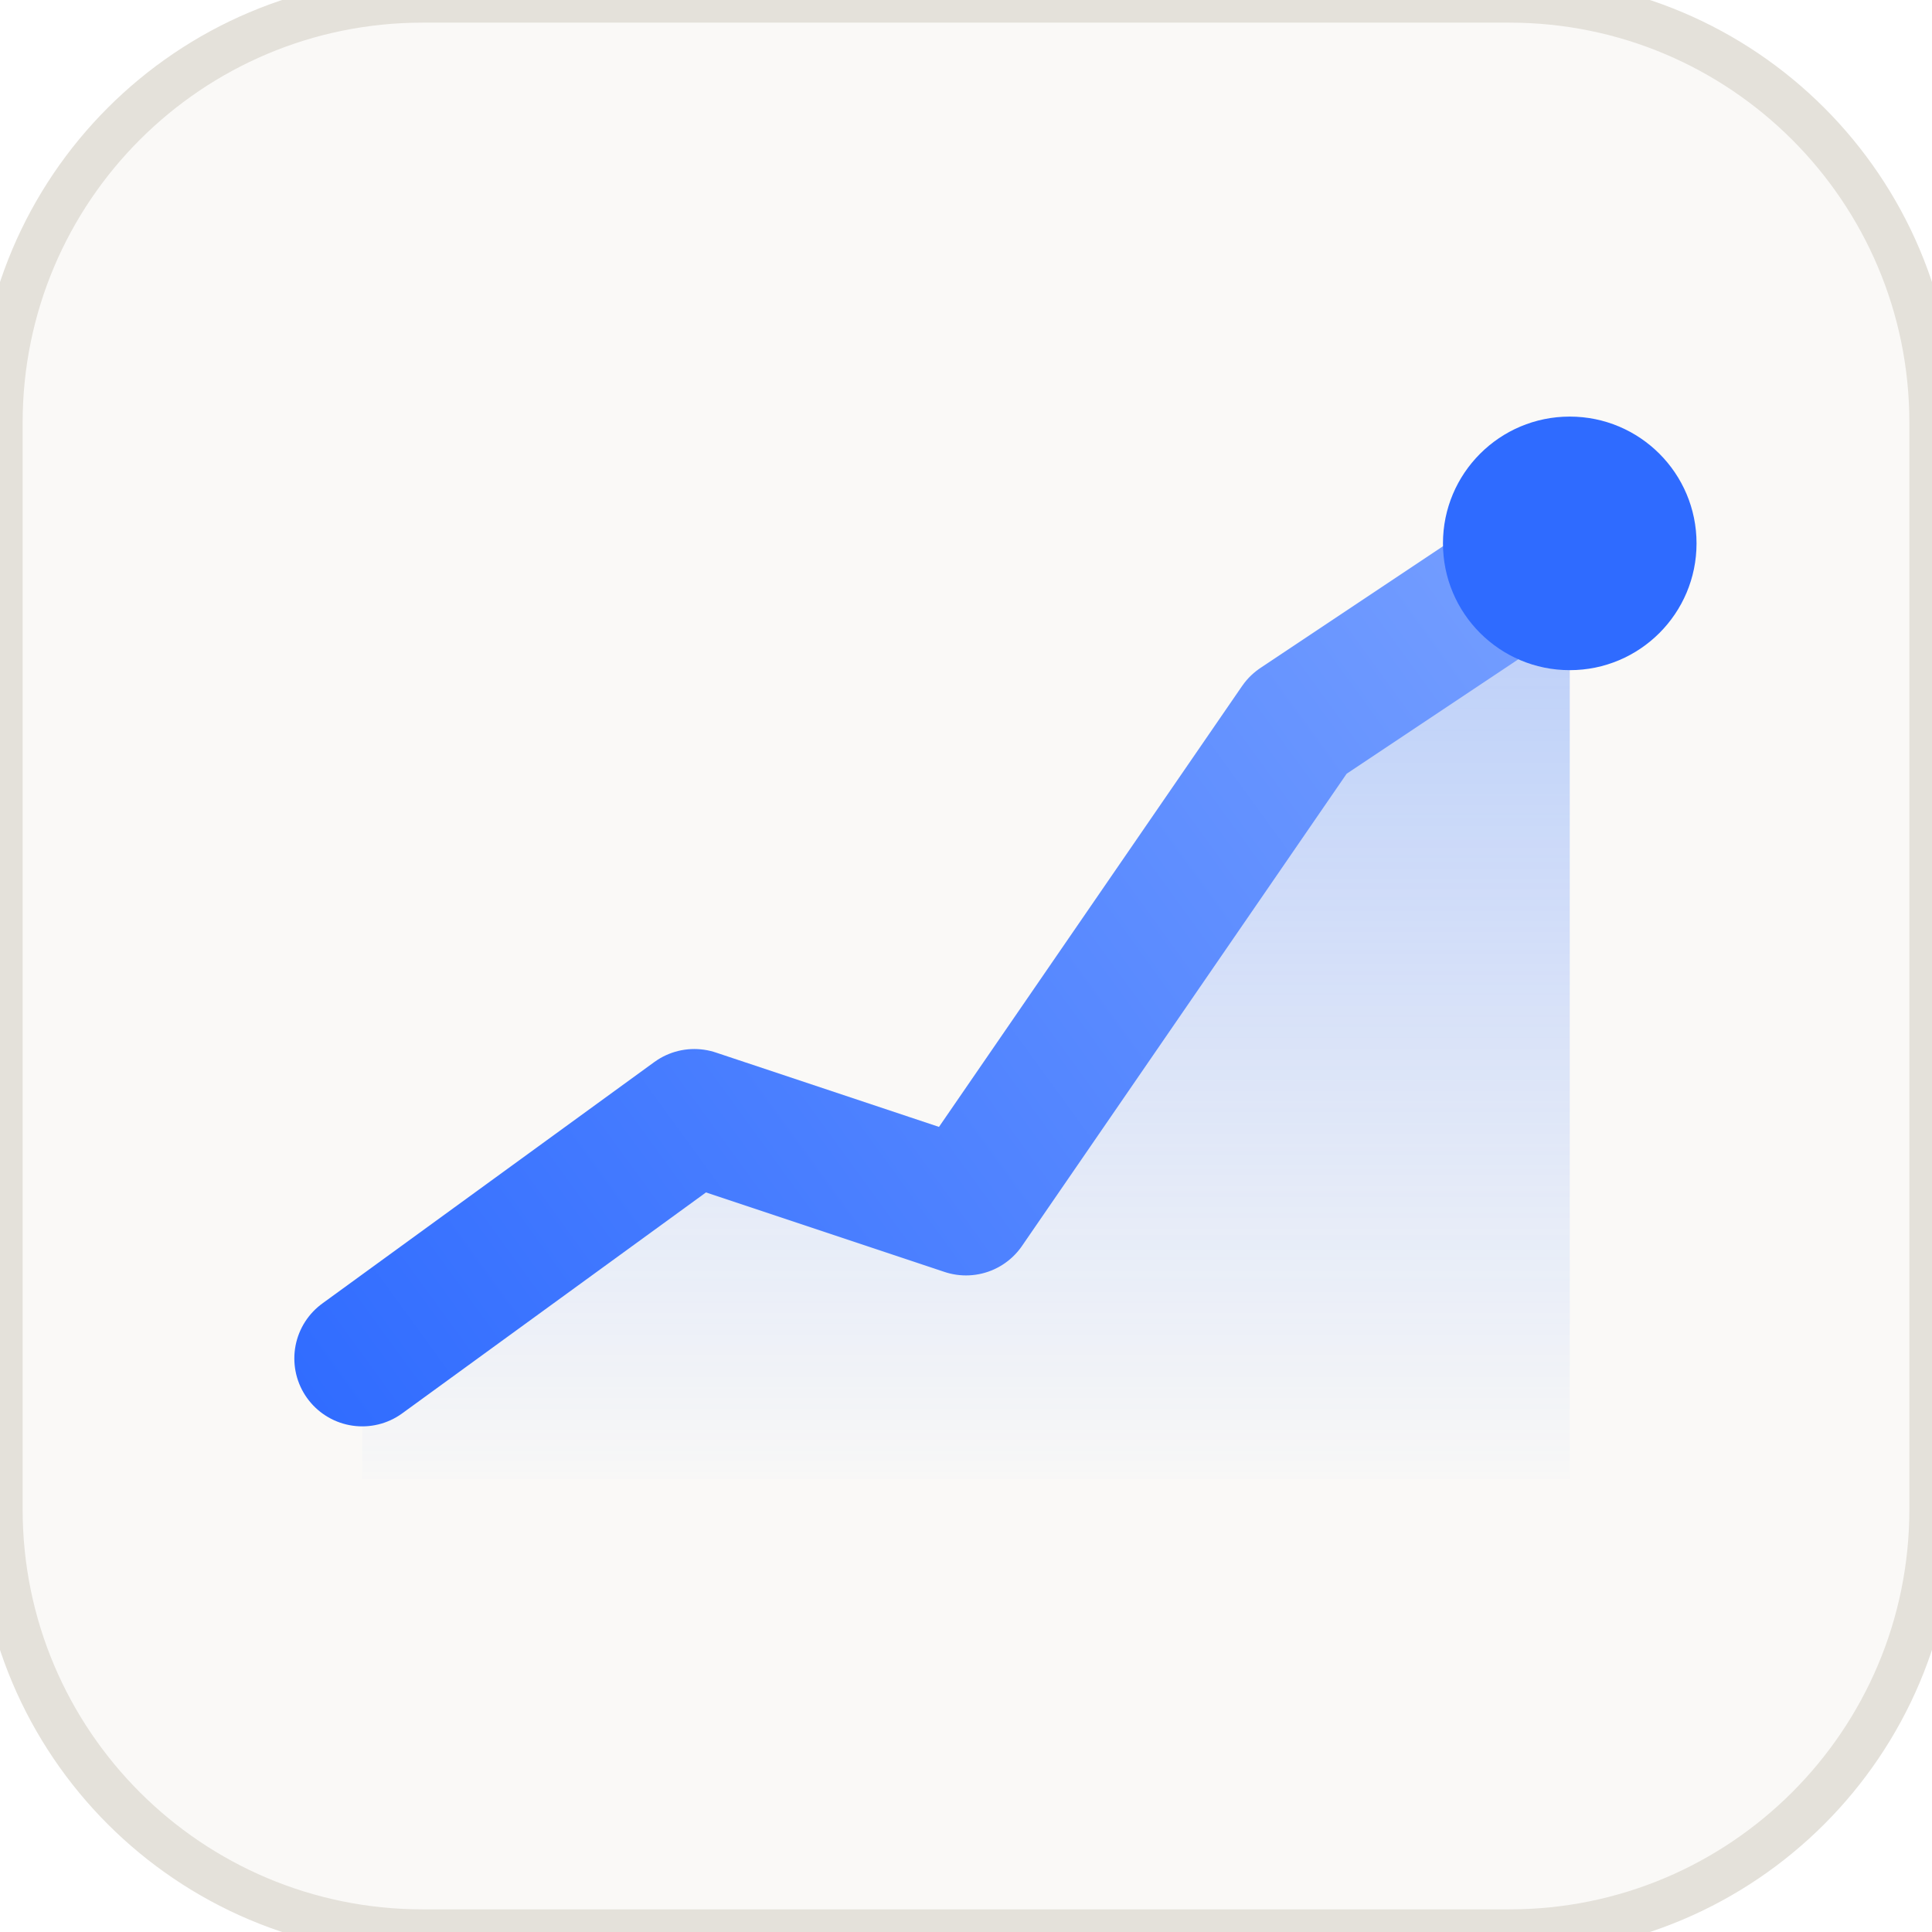
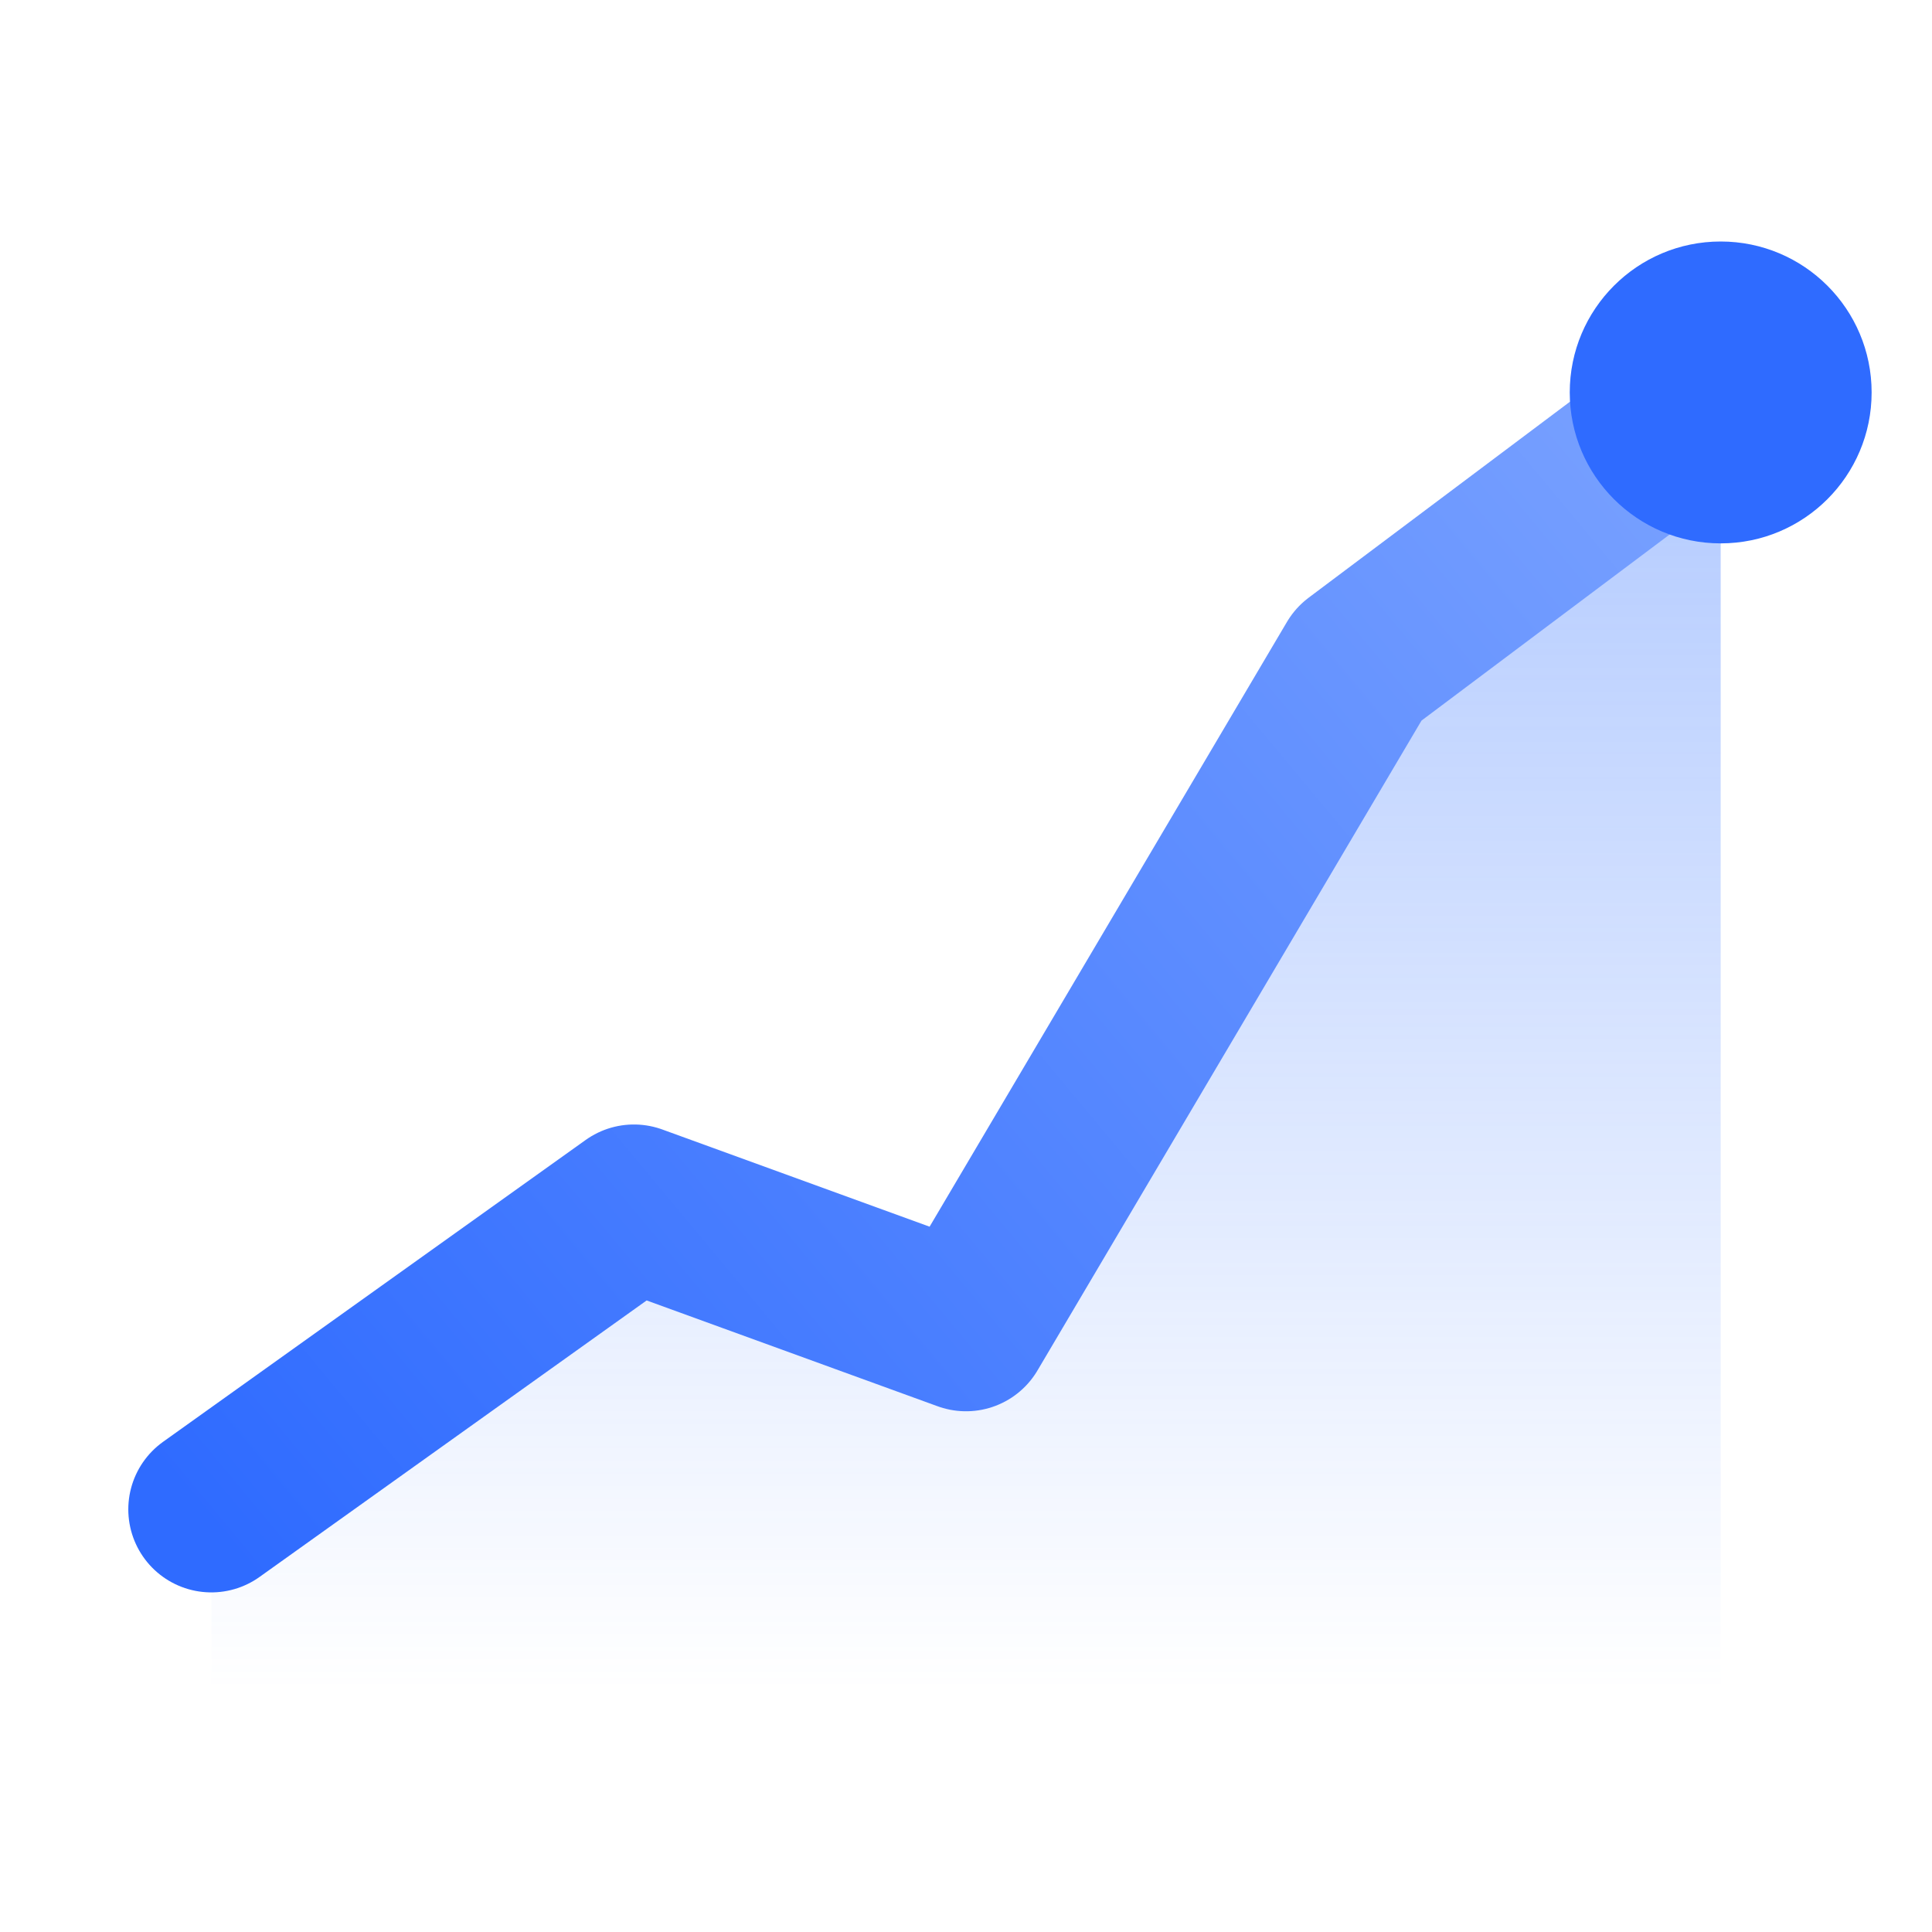
<svg xmlns="http://www.w3.org/2000/svg" width="64" height="64" viewBox="0 0 64 64">
  <defs>
-     <linearGradient id="line" x1="10" y1="48" x2="54" y2="16" gradientUnits="userSpaceOnUse">
+     <linearGradient id="line" x1="8" y1="52" x2="56" y2="12" gradientUnits="userSpaceOnUse">
      <stop offset="0" stop-color="#2f6bff" />
      <stop offset="1" stop-color="#7aa2ff" />
    </linearGradient>
-     <linearGradient id="area" x1="0" y1="16" x2="0" y2="50" gradientUnits="userSpaceOnUse">
-       <stop offset="0" stop-color="#407bff" stop-opacity=".38" />
+     <linearGradient id="area" x1="0" y1="12" x2="0" y2="56" gradientUnits="userSpaceOnUse">
+       <stop offset="0" stop-color="#407bff" stop-opacity=".42" />
      <stop offset="1" stop-color="#407bff" stop-opacity="0" />
    </linearGradient>
  </defs>
-   <rect width="64" height="64" rx="14" fill="#faf9f7" stroke="#e4e1da" stroke-width="1.5" />
-   <path d="M12 45 L23 37 L32 40 L43 24 L52 18 L52 49 L12 49 Z" fill="url(#area)" />
-   <path d="M12 45 L23 37 L32 40 L43 24 L52 18" fill="none" stroke="url(#line)" stroke-width="4.5" stroke-linecap="round" stroke-linejoin="round" />
-   <circle cx="52" cy="18" r="4.2" fill="#2f6bff" />
+   <path d="M7 50 L21 40 L32 44 L45 22 L57 13 L57 56 L7 56 Z" fill="url(#area)" />
+   <path d="M7 50 L21 40 L32 44 L45 22 L57 13" fill="none" stroke="url(#line)" stroke-width="5.5" stroke-linecap="round" stroke-linejoin="round" />
+   <circle cx="57" cy="13" r="5" fill="#2f6bff" />
</svg>
